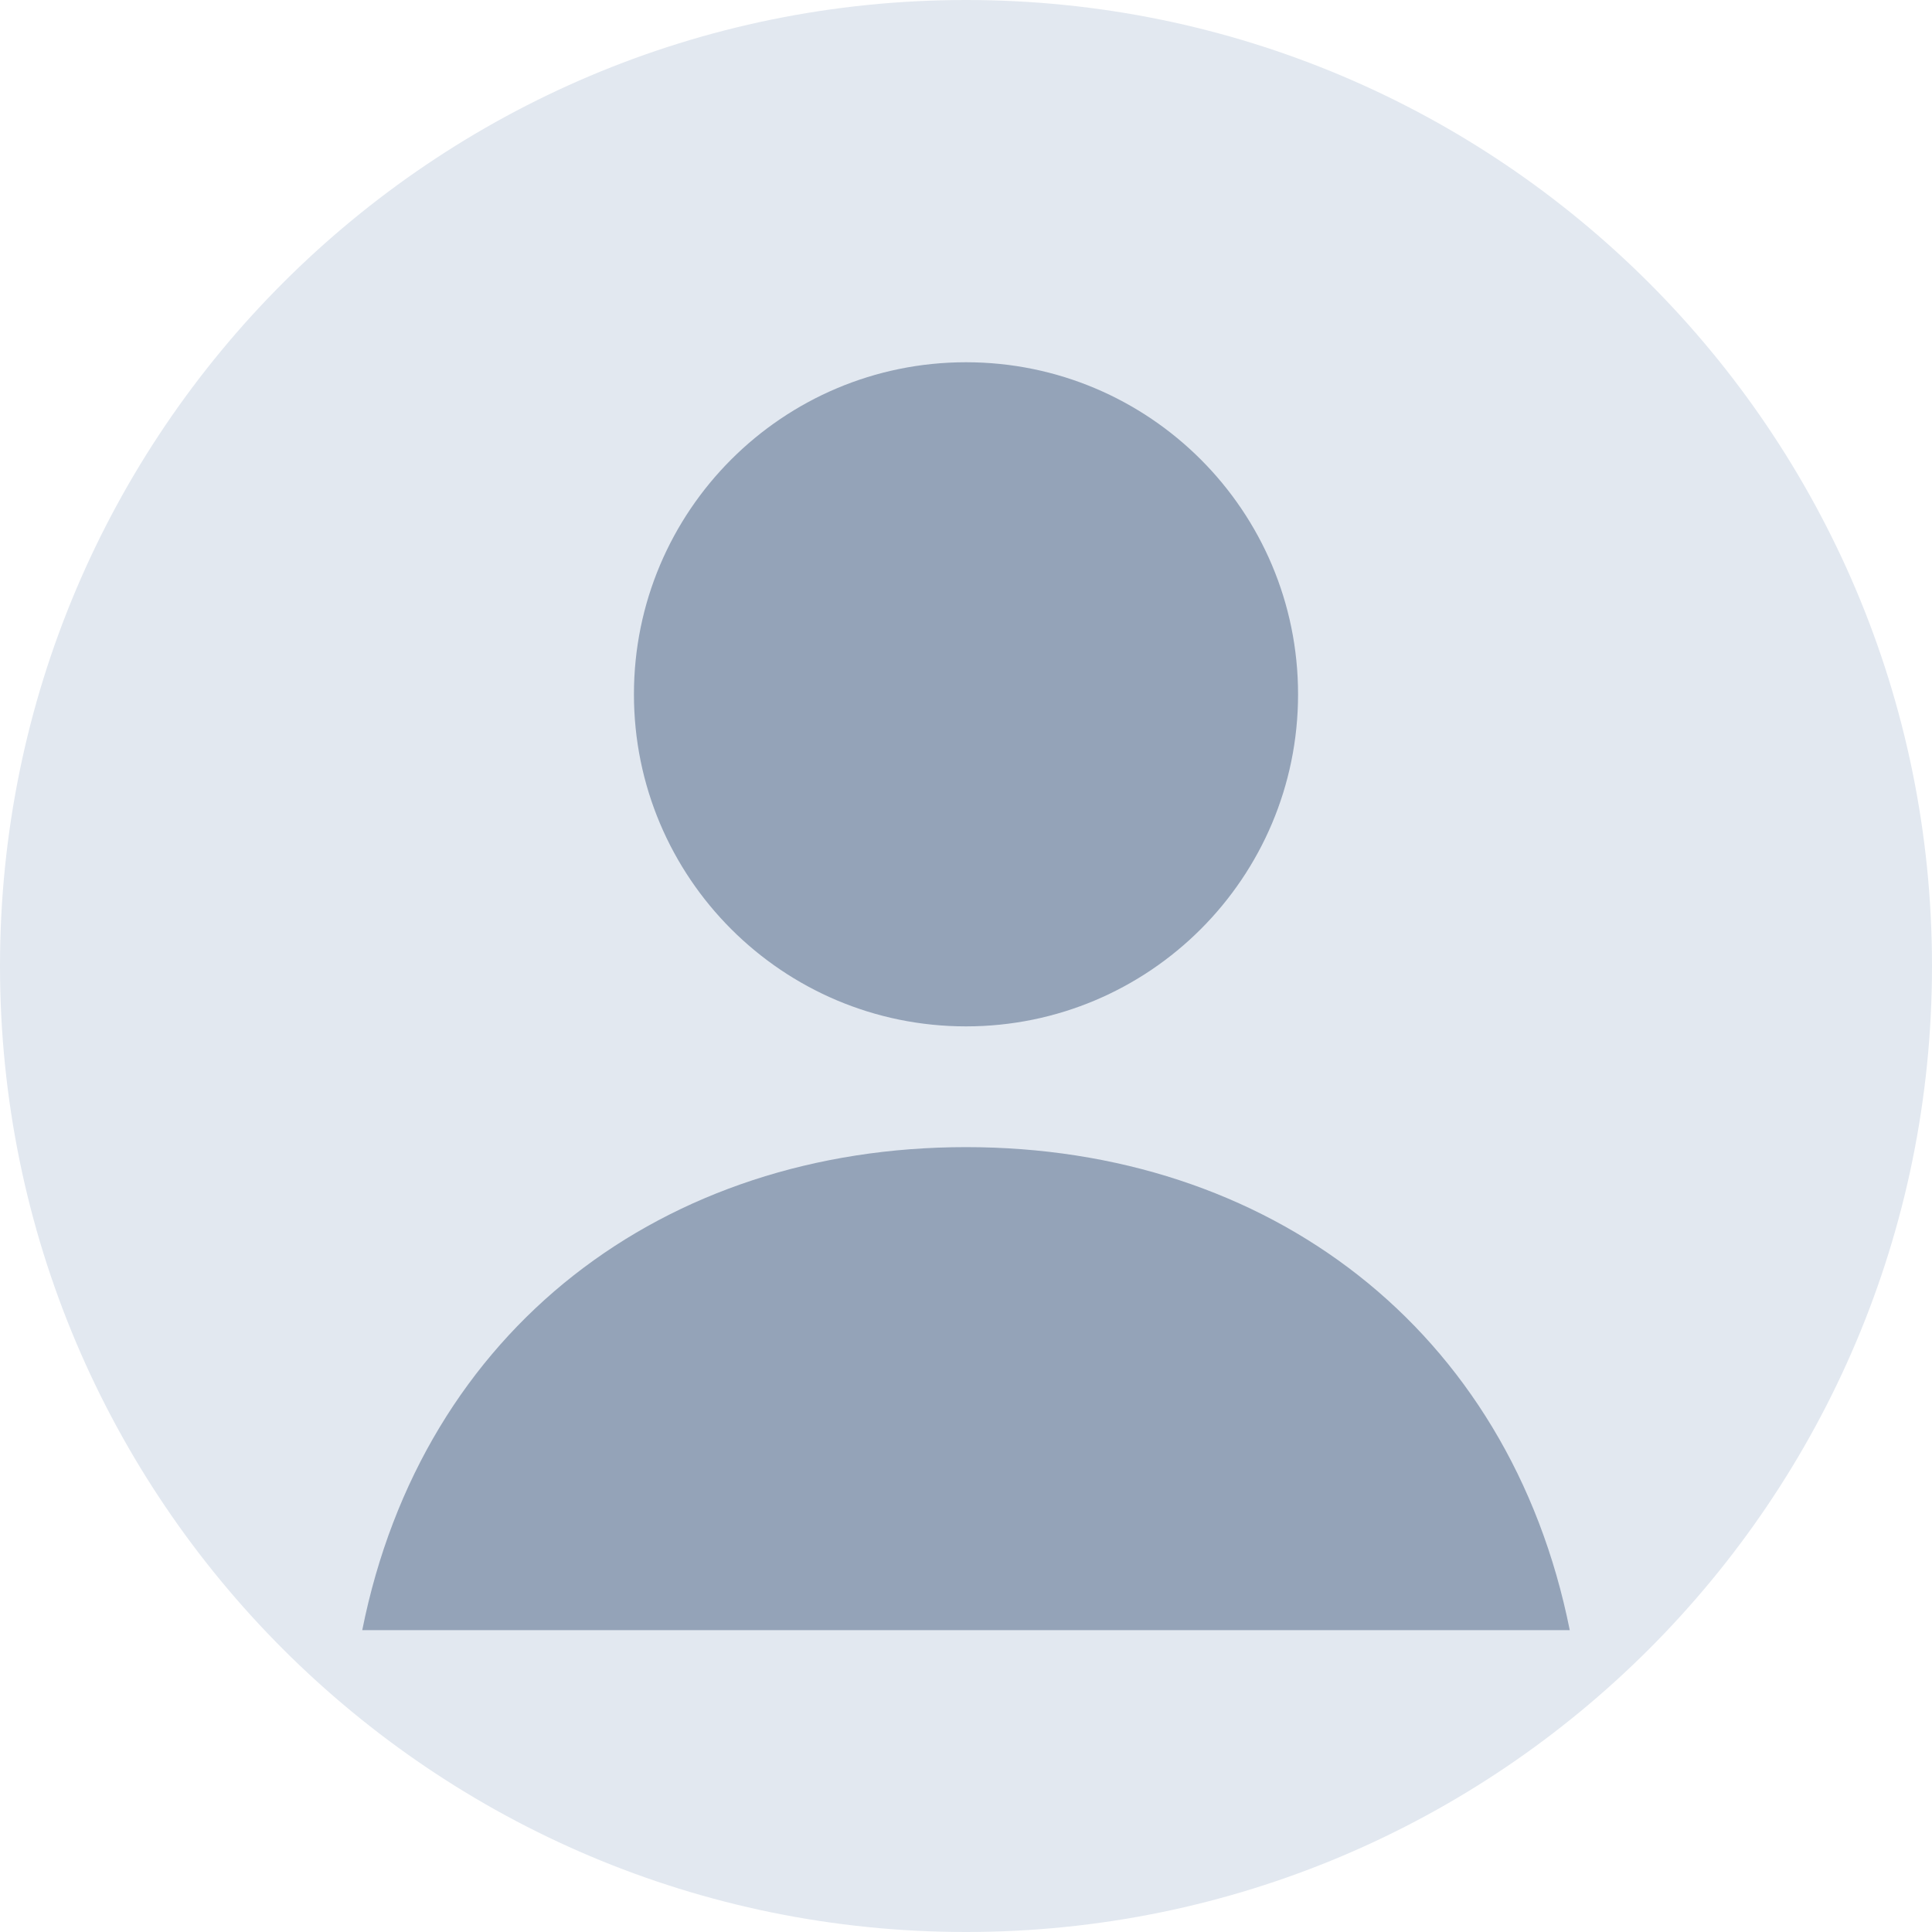
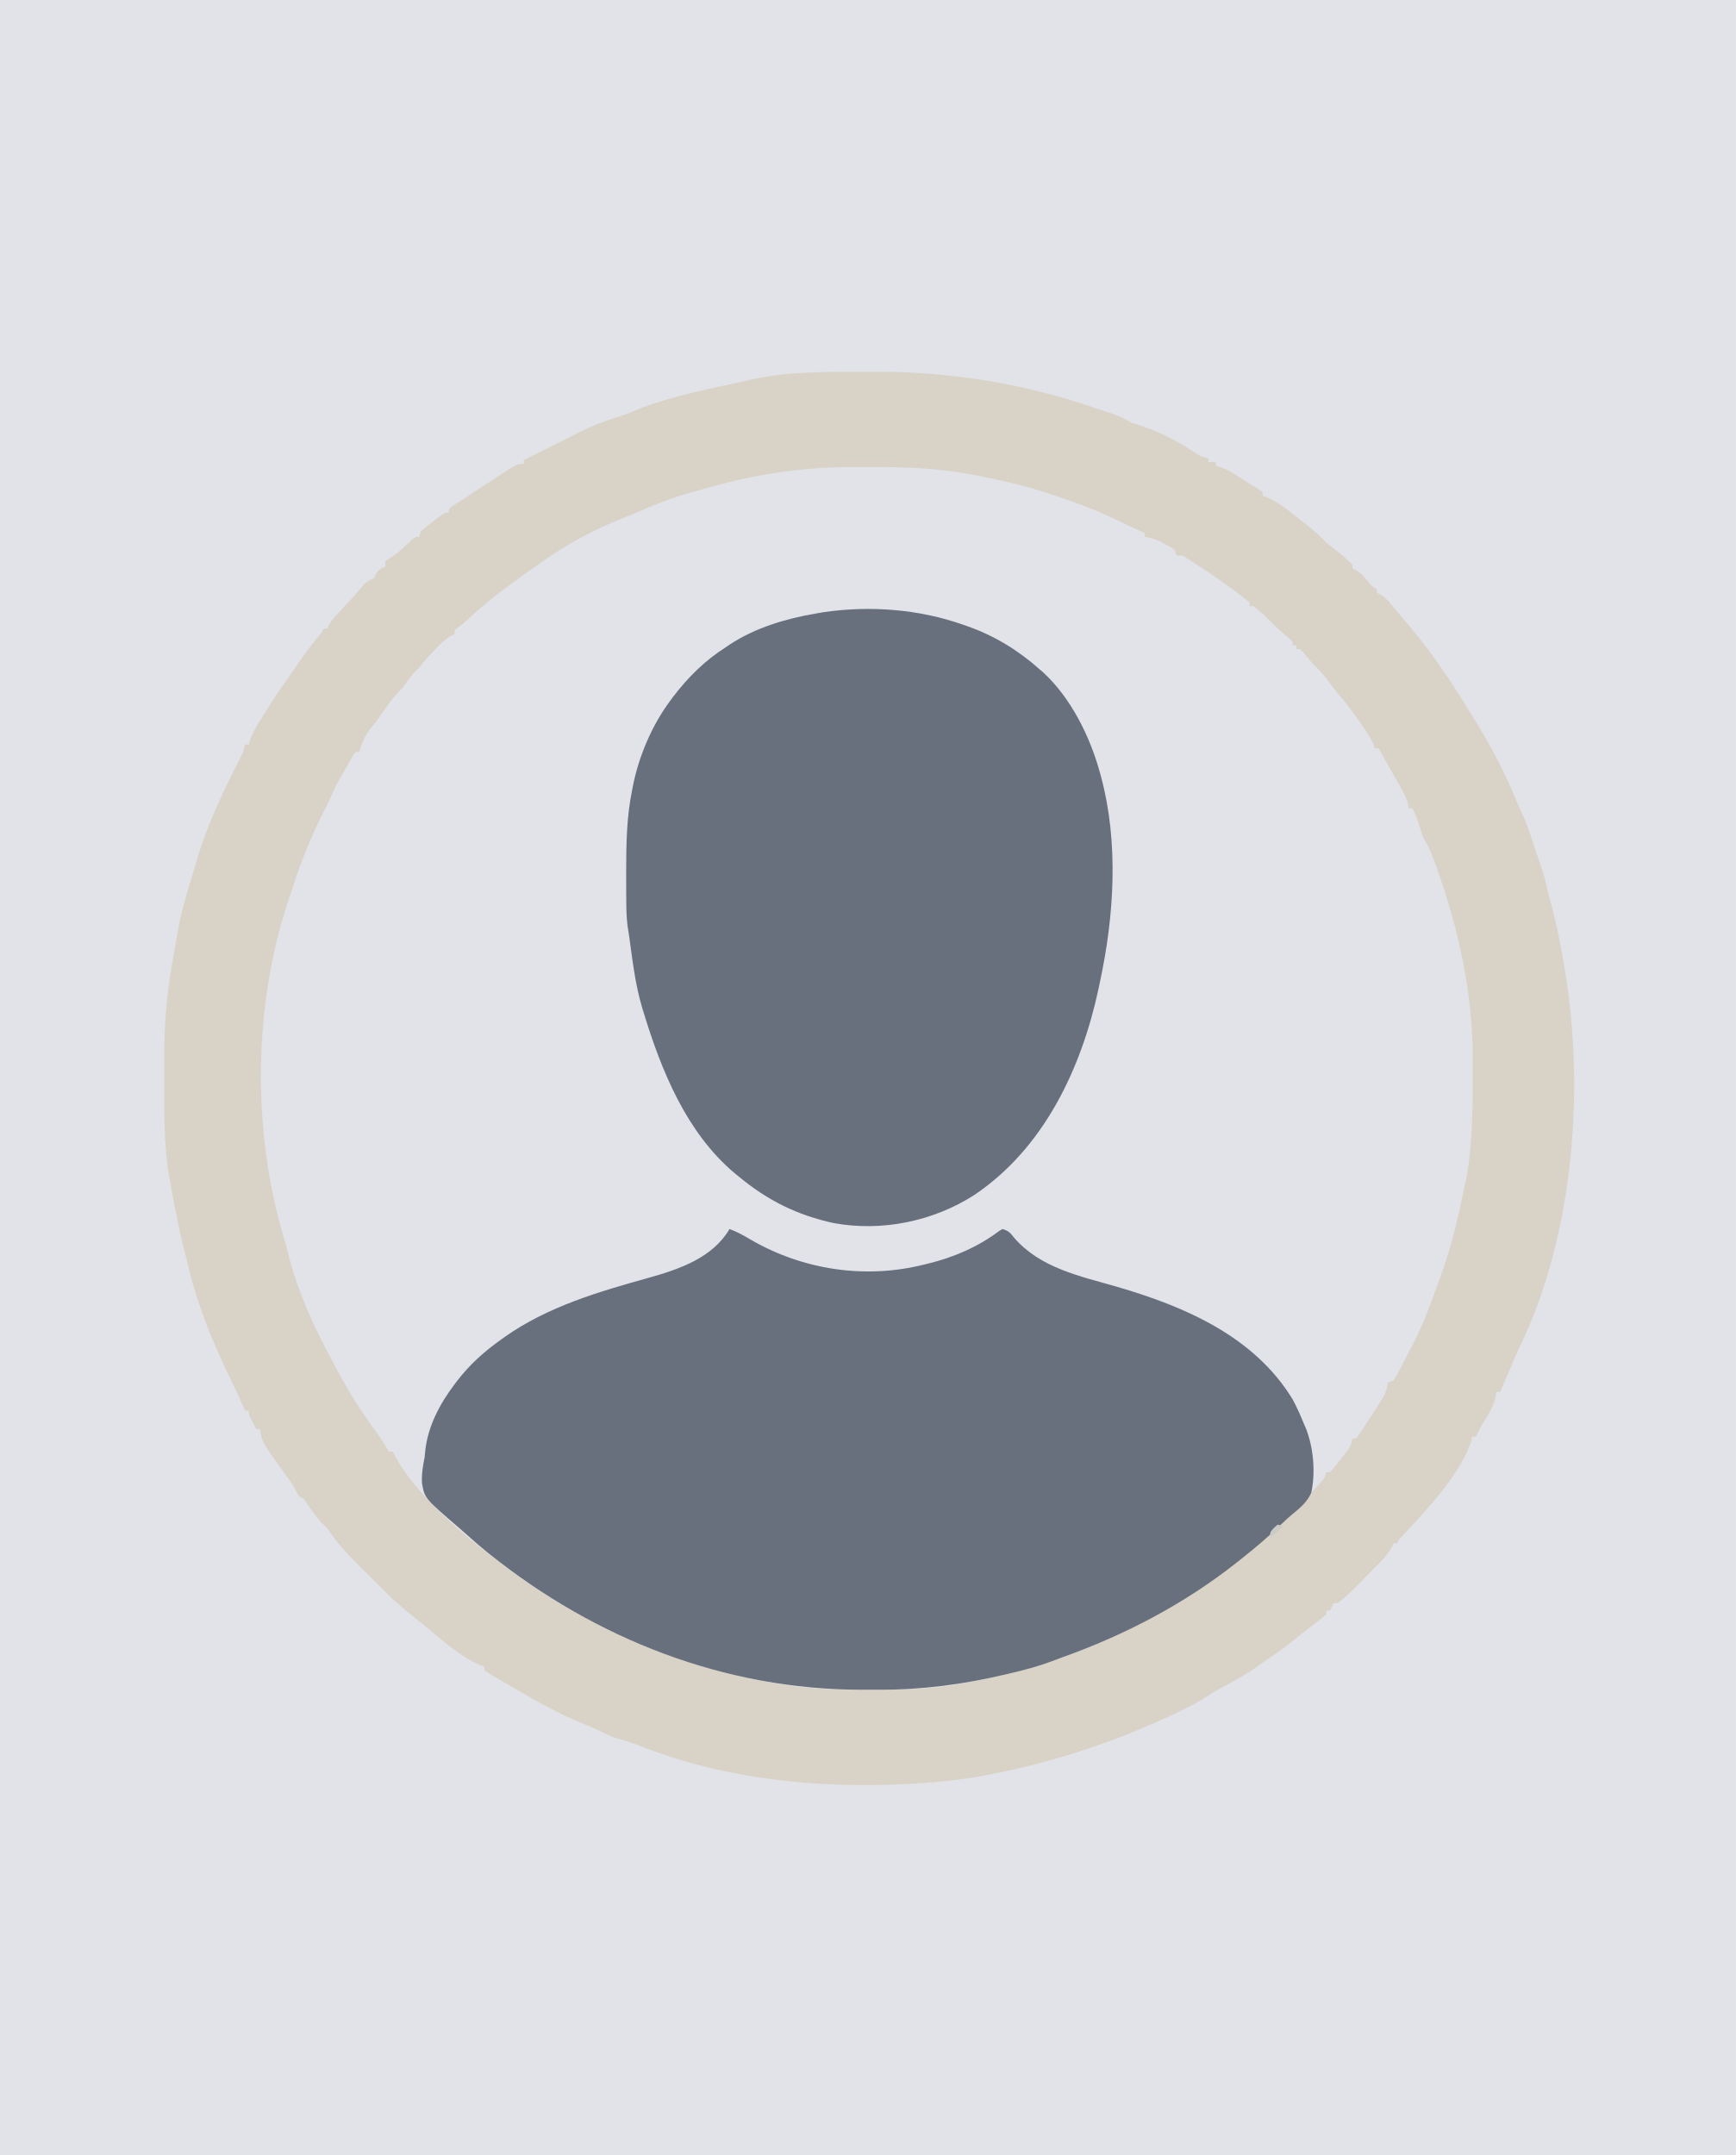
- <svg xmlns="http://www.w3.org/2000/svg" viewBox="0 0 128 128" width="128" height="128" fill="none">
-   <circle cx="64" cy="64" r="64" fill="#E2E8F0" />
-   <circle cx="64" cy="46" r="22" fill="#94A3B8" />
-   <path d="M24 108c4-20 20-32 40-32s36 12 40 32" fill="#94A3B8" />
+ <svg xmlns="http://www.w3.org/2000/svg" version="1.1" width="928" height="1152">
+   <path d="M0 0 C306.24 0 612.48 0 928 0 C928 380.16 928 760.32 928 1152 C621.76 1152 315.52 1152 0 1152 C0 771.84 0 391.68 0 0 Z " fill="#E1E3E8" transform="translate(0,0)" />
+   <path d="M0 0 C3.633 0.003 7.265 -0.02 10.898 -0.046 C30.427 -0.099 49.565 1.503 68.66 5.753 C70.145 6.073 70.145 6.073 71.66 6.399 C79.222 8.058 86.641 10.017 94.035 12.316 C95.805 12.837 97.576 13.358 99.347 13.878 C100.911 14.354 102.473 14.833 104.035 15.316 C104.723 15.527 105.411 15.738 106.121 15.956 C121.799 20.969 137.448 27.718 152.035 35.316 C152.035 35.976 152.035 36.636 152.035 37.316 C152.729 37.41 153.424 37.504 154.14 37.601 C157.628 38.462 160.252 39.935 163.347 41.753 C164.416 42.371 165.484 42.988 166.585 43.624 C167.394 44.182 168.202 44.741 169.035 45.316 C169.035 45.976 169.035 46.636 169.035 47.316 C169.719 47.392 170.404 47.468 171.109 47.546 C174.864 48.534 177.693 50.451 180.847 52.628 C181.49 53.064 182.133 53.5 182.795 53.948 C189.854 58.784 196.675 63.942 203.463 69.146 C204.951 70.253 206.492 71.287 208.035 72.316 C208.035 72.976 208.035 73.636 208.035 74.316 C208.595 74.559 209.156 74.803 209.734 75.054 C212.482 76.561 214.535 78.388 216.847 80.503 C217.72 81.301 218.593 82.099 219.492 82.921 C222.284 85.551 224.999 88.24 227.66 91.003 C229.021 92.431 229.021 92.431 231.035 93.316 C231.035 93.976 231.035 94.636 231.035 95.316 C231.695 95.316 232.355 95.316 233.035 95.316 C233.035 95.976 233.035 96.636 233.035 97.316 C234.025 97.646 235.015 97.976 236.035 98.316 C237.718 100.023 237.718 100.023 239.472 102.128 C241.268 104.269 243.048 106.329 245.031 108.3 C248.716 112.006 251.814 116.207 255.035 120.316 C255.824 121.311 256.612 122.306 257.425 123.331 C262.07 129.236 266.469 135.267 270.66 141.503 C271.098 142.151 271.536 142.799 271.987 143.467 C275.035 148.069 275.035 148.069 275.035 150.316 C275.695 150.316 276.355 150.316 277.035 150.316 C277.51 151.194 277.51 151.194 277.996 152.089 C278.462 152.948 278.929 153.806 279.41 154.691 C280.214 156.172 280.214 156.172 281.035 157.683 C282.55 160.453 284.1 163.203 285.66 165.948 C286.113 166.751 286.566 167.554 287.033 168.381 C287.944 169.993 288.861 171.602 289.782 173.208 C290.414 174.329 290.414 174.329 291.058 175.472 C291.629 176.474 291.629 176.474 292.212 177.497 C293.035 179.316 293.035 179.316 293.035 182.316 C293.695 182.316 294.355 182.316 295.035 182.316 C295.41 183.355 295.785 184.394 296.171 185.464 C299.438 194.537 299.438 194.537 303.535 203.253 C310.105 215.889 313.644 230.21 317.371 243.885 C317.955 246.024 318.556 248.158 319.16 250.292 C324.344 269.532 327.181 289.899 327.203 309.823 C327.206 310.907 327.209 311.99 327.213 313.106 C327.218 315.393 327.22 317.681 327.22 319.969 C327.222 323.383 327.24 326.796 327.259 330.21 C327.309 349.112 326.988 368.327 322.66 386.816 C322.44 387.806 322.22 388.797 321.993 389.818 C321.358 392.655 320.699 395.485 320.035 398.316 C319.7 399.792 319.365 401.269 319.031 402.745 C316.854 412.089 313.899 421.124 310.766 430.183 C310.022 432.354 309.302 434.531 308.585 436.71 C304.121 450.121 299.194 463.1 292.035 475.316 C291.295 476.614 290.556 477.914 289.82 479.214 C287.906 482.59 285.975 485.955 284.035 489.316 C283.375 489.316 282.715 489.316 282.035 489.316 C281.943 490.016 281.852 490.716 281.757 491.437 C280.883 494.918 279.392 497.347 277.472 500.378 C276.944 501.214 276.944 501.214 276.405 502.066 C275.29 503.822 274.163 505.569 273.035 507.316 C272.663 507.9 272.291 508.485 271.907 509.087 C267.138 516.576 267.138 516.576 265.035 519.316 C264.375 519.316 263.715 519.316 263.035 519.316 C262.787 520.035 262.54 520.754 262.285 521.495 C260.903 524.612 259.211 526.824 257.035 529.441 C254.897 532.026 252.897 534.522 251.035 537.316 C250.375 537.316 249.715 537.316 249.035 537.316 C248.765 537.903 248.496 538.491 248.218 539.097 C246.132 543.008 242.998 546.047 240.035 549.316 C239.238 550.217 238.441 551.118 237.621 552.046 C227.359 563.503 216.125 573.808 204.035 583.316 C203.03 584.115 202.026 584.914 200.992 585.738 C173.006 607.813 141.279 624.416 107.766 636.333 C105.966 636.981 104.173 637.646 102.387 638.332 C95.007 641.139 87.528 643.075 79.847 644.878 C79.207 645.03 78.568 645.181 77.909 645.337 C55.068 650.749 33.165 653.676 9.674 653.576 C6.669 653.566 3.665 653.576 0.66 653.589 C-72.184 653.643 -141.374 626.566 -197.965 581.316 C-198.547 580.853 -199.128 580.39 -199.727 579.913 C-214.328 568.171 -227.844 554.583 -239.965 540.316 C-240.452 539.75 -240.939 539.185 -241.441 538.603 C-242.771 537.056 -244.087 535.499 -245.403 533.941 C-245.848 533.421 -246.294 532.902 -246.752 532.366 C-249.965 528.547 -249.965 528.547 -249.965 526.316 C-250.625 526.316 -251.285 526.316 -251.965 526.316 C-253.227 524.698 -253.227 524.698 -254.653 522.441 C-256.809 519.089 -259.019 515.806 -261.34 512.566 C-265.499 506.654 -269.227 500.498 -272.965 494.316 C-273.702 493.136 -273.702 493.136 -274.454 491.933 C-290.826 465.461 -302.241 436.393 -309.965 406.316 C-310.179 405.5 -310.393 404.685 -310.614 403.844 C-314.102 390.459 -316.531 377.077 -317.965 363.316 C-318.109 361.96 -318.109 361.96 -318.255 360.577 C-322.379 315.471 -318.8 269.205 -303.965 226.316 C-303.335 224.359 -302.71 222.401 -302.09 220.441 C-299.706 213.287 -296.783 206.361 -293.85 199.419 C-293.008 197.416 -292.18 195.408 -291.356 193.398 C-288.976 187.675 -286.559 182.372 -283.106 177.226 C-281.808 175.052 -280.967 172.878 -280.09 170.503 C-278.173 165.414 -275.452 161.086 -272.454 156.566 C-270.961 154.407 -270.961 154.407 -269.965 152.316 C-269.305 152.316 -268.645 152.316 -267.965 152.316 C-267.625 151.326 -267.625 151.326 -267.278 150.316 C-264.367 143.663 -259.977 137.808 -255.793 131.906 C-254.56 130.158 -253.341 128.4 -252.137 126.632 C-249.029 122.084 -245.925 118.168 -241.965 114.316 C-241.305 113.305 -240.645 112.294 -239.965 111.253 C-237.88 108.19 -235.856 106.601 -232.965 104.316 C-231.199 102.388 -229.507 100.406 -227.805 98.421 C-225.975 96.326 -224.095 94.307 -222.153 92.316 C-221.59 91.738 -221.026 91.161 -220.446 90.566 C-218.965 89.316 -218.965 89.316 -216.965 89.316 C-216.965 88.656 -216.965 87.996 -216.965 87.316 C-215.567 85.906 -215.567 85.906 -213.59 84.253 C-211.308 82.323 -209.052 80.397 -206.875 78.347 C-199.209 71.125 -190.724 65.052 -182.184 58.914 C-180.332 57.58 -178.492 56.231 -176.657 54.874 C-161.922 44.249 -145.59 35.582 -128.965 28.316 C-127.516 27.668 -126.067 27.019 -124.618 26.37 C-101.763 16.228 -77.973 8.7 -53.34 4.253 C-52.496 4.093 -51.652 3.932 -50.782 3.767 C-33.842 0.679 -17.194 -0.031 0 0 Z " fill="#E1E3E8" transform="translate(459.9653,249.6843)" />
+   <path d="M0 0 C1.006 -0.005 2.012 -0.011 3.048 -0.016 C43.305 -0.179 83.409 6.345 121.483 19.516 C123.463 20.194 125.449 20.84 127.445 21.469 C132.28 23.006 136.277 24.625 140.625 27.25 C141.863 27.642 143.1 28.034 144.375 28.438 C155.355 31.945 165.958 37.377 175.426 43.902 C177.538 45.197 179.203 45.812 181.625 46.25 C181.625 46.91 181.625 47.57 181.625 48.25 C182.945 48.25 184.265 48.25 185.625 48.25 C185.625 48.91 185.625 49.57 185.625 50.25 C186.944 50.643 186.944 50.643 188.289 51.043 C191.575 52.232 194.094 53.641 197 55.562 C200.404 57.797 203.816 59.976 207.312 62.062 C208.952 63.145 208.952 63.145 210.625 64.25 C210.625 64.91 210.625 65.57 210.625 66.25 C211.358 66.519 212.092 66.789 212.848 67.066 C220.268 70.229 226.607 75.943 232.938 80.875 C233.524 81.33 234.11 81.785 234.715 82.254 C238.265 85.05 241.438 88.037 244.625 91.25 C246.292 92.629 247.979 93.985 249.688 95.312 C252.873 97.791 255.919 100.244 258.625 103.25 C258.625 103.91 258.625 104.57 258.625 105.25 C259.21 105.496 259.795 105.742 260.398 105.996 C262.969 107.444 264.38 109.042 266.25 111.312 C268.58 114.229 268.58 114.229 271.625 116.25 C271.625 116.91 271.625 117.57 271.625 118.25 C272.168 118.447 272.71 118.644 273.27 118.848 C276.63 120.849 278.848 123.711 281.312 126.688 C281.844 127.321 282.376 127.954 282.924 128.606 C284 129.89 285.073 131.177 286.143 132.466 C287.402 133.982 288.676 135.487 289.953 136.988 C301.84 151.143 311.975 166.519 321.625 182.25 C322.424 183.538 323.224 184.826 324.023 186.113 C332.111 199.252 339.446 212.844 345.324 227.117 C346.554 230.08 347.882 232.974 349.25 235.875 C351.334 240.434 352.993 245.033 354.52 249.805 C355.367 252.446 356.24 255.071 357.137 257.695 C357.536 258.87 357.536 258.87 357.944 260.068 C358.466 261.603 358.991 263.136 359.519 264.668 C361.021 269.117 362.19 273.537 363.157 278.131 C363.837 281.211 364.758 284.218 365.625 287.25 C368.651 299.448 371.004 311.763 372.875 324.188 C373.038 325.251 373.201 326.314 373.369 327.409 C382.372 389.731 375.855 463.838 348.09 521.145 C345.869 525.853 343.854 530.649 341.812 535.438 C341.198 536.876 341.198 536.876 340.571 538.344 C339.588 540.645 338.606 542.947 337.625 545.25 C336.965 545.25 336.305 545.25 335.625 545.25 C335.419 546.364 335.212 547.477 335 548.625 C333.857 553.265 331.623 556.893 329.09 560.906 C327.397 563.615 325.991 566.366 324.625 569.25 C323.965 569.25 323.305 569.25 322.625 569.25 C322.518 569.813 322.411 570.377 322.301 570.957 C317.098 588.612 297.617 609.141 285.34 622.324 C283.569 624.144 283.569 624.144 282.625 626.25 C281.965 626.25 281.305 626.25 280.625 626.25 C280.377 626.807 280.13 627.364 279.875 627.938 C277.263 632.769 273.49 636.412 269.625 640.25 C268.499 641.386 267.374 642.523 266.25 643.66 C265.042 644.878 263.833 646.095 262.625 647.312 C262.022 647.924 261.418 648.536 260.797 649.166 C257.564 652.416 254.364 655.573 250.625 658.25 C249.965 658.25 249.305 658.25 248.625 658.25 C247.965 659.57 247.305 660.89 246.625 662.25 C245.965 662.25 245.305 662.25 244.625 662.25 C244.625 662.91 244.625 663.57 244.625 664.25 C242.536 666.038 240.438 667.716 238.25 669.375 C236.957 670.371 235.664 671.367 234.371 672.363 C233.732 672.854 233.092 673.345 232.433 673.85 C230.026 675.714 227.67 677.637 225.312 679.562 C221.625 682.522 217.841 685.203 213.871 687.77 C211.585 689.276 209.395 690.881 207.188 692.5 C201.729 696.36 195.917 699.521 190.045 702.698 C186.775 704.472 183.619 706.254 180.52 708.32 C177.316 710.456 174.005 712.231 170.562 713.938 C169.885 714.275 169.207 714.612 168.509 714.96 C136.352 730.725 102.719 742.246 67.625 749.25 C66.417 749.498 65.208 749.746 63.963 750.002 C54.221 751.956 44.527 753.151 34.625 753.938 C33.854 754 33.082 754.063 32.287 754.127 C-18.43 758.16 -72.631 753.828 -120.375 735.25 C-125.428 733.311 -130.46 731.596 -135.688 730.191 C-138.674 729.145 -141.359 727.773 -144.17 726.332 C-147.214 724.838 -150.339 723.586 -153.478 722.309 C-164.826 717.66 -175.326 712.023 -185.847 705.748 C-188.375 704.25 -190.92 702.787 -193.473 701.332 C-195.044 700.43 -196.616 699.528 -198.188 698.625 C-198.917 698.211 -199.647 697.798 -200.399 697.371 C-202.092 696.387 -203.739 695.326 -205.375 694.25 C-205.375 693.59 -205.375 692.93 -205.375 692.25 C-206.464 691.842 -206.464 691.842 -207.574 691.426 C-218.125 686.997 -226.826 678.998 -235.535 671.77 C-238 669.734 -240.497 667.739 -243 665.75 C-248.379 661.453 -253.52 657.147 -258.375 652.25 C-259.272 651.353 -260.169 650.456 -261.094 649.531 C-263.854 646.771 -266.615 644.01 -269.375 641.25 C-270.21 640.422 -271.046 639.595 -271.906 638.742 C-277.315 633.282 -282.81 627.712 -287.188 621.375 C-289.228 618.253 -289.228 618.253 -291.688 616 C-295.117 612.491 -297.798 608.593 -300.605 604.578 C-302.165 602.171 -302.165 602.171 -304.375 601.25 C-305.348 599.574 -306.316 597.895 -307.251 596.198 C-309.029 593.116 -311.142 590.3 -313.25 587.438 C-324.291 572.177 -324.291 572.177 -325.375 565.25 C-326.035 565.25 -326.695 565.25 -327.375 565.25 C-328.047 563.961 -328.712 562.669 -329.375 561.375 C-329.746 560.656 -330.118 559.936 -330.5 559.195 C-331.375 557.25 -331.375 557.25 -331.375 555.25 C-332.035 555.25 -332.695 555.25 -333.375 555.25 C-333.725 554.446 -333.725 554.446 -334.083 553.626 C-336.248 548.702 -338.52 543.845 -340.876 539.009 C-350.312 519.581 -358.743 499.34 -363.672 478.25 C-364.172 476.117 -364.707 473.993 -365.266 471.875 C-367.509 463.329 -369.329 454.738 -371 446.062 C-371.206 444.994 -371.412 443.926 -371.625 442.826 C-372.228 439.637 -372.807 436.445 -373.375 433.25 C-373.559 432.251 -373.743 431.253 -373.933 430.224 C-376.867 413.079 -376.562 395.555 -376.56 378.216 C-376.562 374.755 -376.581 371.294 -376.6 367.832 C-376.644 350.629 -375.422 334.009 -372.438 317.062 C-372.261 316.045 -372.085 315.027 -371.904 313.979 C-371.554 311.969 -371.202 309.96 -370.847 307.952 C-370.443 305.641 -370.063 303.328 -369.695 301.012 C-367.801 289.748 -364.541 278.934 -361.215 268.022 C-360.489 265.627 -359.784 263.228 -359.09 260.824 C-353.52 241.836 -344.82 223.803 -335.793 206.246 C-334.66 203.852 -333.861 201.833 -333.375 199.25 C-332.715 199.25 -332.055 199.25 -331.375 199.25 C-331.173 198.471 -330.97 197.693 -330.762 196.891 C-328.845 191.859 -326.053 187.543 -323.188 183 C-322.635 182.109 -322.083 181.219 -321.514 180.301 C-318.153 174.921 -314.636 169.681 -310.971 164.505 C-309.629 162.609 -308.308 160.703 -307.004 158.781 C-302.866 152.712 -298.584 146.847 -293.906 141.176 C-292.326 139.325 -292.326 139.325 -291.375 137.25 C-290.715 137.25 -290.055 137.25 -289.375 137.25 C-289.056 136.453 -289.056 136.453 -288.73 135.641 C-286.853 132.329 -284.295 129.74 -281.688 127 C-280.599 125.843 -279.512 124.686 -278.426 123.527 C-277.638 122.688 -277.638 122.688 -276.834 121.832 C-274.419 119.215 -272.136 116.488 -269.875 113.738 C-268.188 112.065 -266.495 111.288 -264.375 110.25 C-264.045 109.59 -263.715 108.93 -263.375 108.25 C-262.13 105.76 -260.908 105.263 -258.375 104.25 C-258.375 103.26 -258.375 102.27 -258.375 101.25 C-257.058 100.349 -255.731 99.461 -254.367 98.633 C-250.788 96.148 -247.717 93.056 -244.547 90.078 C-242.375 88.25 -242.375 88.25 -240.375 88.25 C-240.045 87.26 -239.715 86.27 -239.375 85.25 C-237.263 83.425 -235.165 81.733 -232.938 80.062 C-232.339 79.599 -231.74 79.136 -231.123 78.658 C-226.641 75.25 -226.641 75.25 -224.375 75.25 C-224.375 74.59 -224.375 73.93 -224.375 73.25 C-222.723 71.953 -222.723 71.953 -220.438 70.5 C-219.607 69.965 -218.777 69.43 -217.922 68.879 C-217.081 68.341 -216.241 67.804 -215.375 67.25 C-213.977 66.316 -212.581 65.378 -211.188 64.438 C-207.204 61.787 -203.202 59.166 -199.188 56.562 C-198.605 56.182 -198.023 55.801 -197.423 55.409 C-187.885 49.25 -187.885 49.25 -184.375 49.25 C-184.375 48.59 -184.375 47.93 -184.375 47.25 C-180.445 45.285 -176.516 43.32 -172.586 41.355 C-171.962 41.043 -171.338 40.731 -170.696 40.41 C-169.349 39.737 -168.001 39.065 -166.652 38.395 C-163.367 36.76 -160.102 35.105 -156.859 33.387 C-148.936 29.231 -141.027 26.279 -132.504 23.609 C-128.68 22.396 -125.054 20.853 -121.375 19.25 C-104.657 13.127 -87.345 9.486 -69.962 5.81 C-67.82 5.346 -65.686 4.846 -63.555 4.336 C-42.85 -0.42 -21.123 0.056 0 0 Z M-88.209 62.622 C-90.336 63.239 -92.471 63.823 -94.609 64.398 C-104.923 67.224 -114.584 71.101 -124.372 75.387 C-126.787 76.427 -129.23 77.378 -131.688 78.312 C-147.995 84.796 -164.293 93.816 -178.375 104.25 C-180.045 105.431 -181.715 106.611 -183.386 107.789 C-194.061 115.336 -204.384 123.081 -213.938 132.023 C-216.375 134.25 -216.375 134.25 -219.188 136.414 C-219.909 137.02 -220.631 137.626 -221.375 138.25 C-221.375 138.91 -221.375 139.57 -221.375 140.25 C-221.922 140.47 -222.468 140.691 -223.031 140.918 C-226.12 142.673 -228.417 145.041 -230.875 147.562 C-231.348 148.036 -231.821 148.51 -232.309 148.998 C-235.21 151.936 -237.826 155.006 -240.375 158.25 C-241.014 158.869 -241.654 159.488 -242.312 160.125 C-244.535 162.415 -246.254 164.827 -248.031 167.469 C-249.375 169.25 -249.375 169.25 -251.293 171.148 C-253.538 173.415 -255.331 175.782 -257.188 178.375 C-257.88 179.342 -258.572 180.309 -259.285 181.305 C-259.975 182.277 -260.664 183.249 -261.375 184.25 C-262.013 185.139 -262.651 186.029 -263.309 186.945 C-269.403 194.499 -269.403 194.499 -272.375 203.25 C-273.035 203.25 -273.695 203.25 -274.375 203.25 C-276.065 205.72 -276.065 205.72 -277.75 208.812 C-278.371 209.911 -278.993 211.009 -279.633 212.141 C-280.495 213.68 -280.495 213.68 -281.375 215.25 C-282.124 216.522 -282.874 217.793 -283.625 219.062 C-285.127 221.798 -286.354 224.536 -287.567 227.406 C-288.803 230.227 -290.218 232.949 -291.625 235.688 C-298.007 248.339 -303.249 261.131 -307.527 274.642 C-308.177 276.64 -308.852 278.63 -309.54 280.616 C-329.237 337.896 -329.815 406.354 -312.27 464.215 C-311.604 466.472 -311.013 468.751 -310.461 471.039 C-305.44 491.392 -296.469 510.881 -286.484 529.208 C-285.56 530.909 -284.655 532.619 -283.754 534.332 C-277.745 545.686 -270.826 556.553 -263.129 566.832 C-261.455 569.14 -259.964 571.492 -258.5 573.938 C-257.799 575.031 -257.098 576.124 -256.375 577.25 C-255.715 577.25 -255.055 577.25 -254.375 577.25 C-254.125 577.808 -253.875 578.366 -253.617 578.941 C-242.765 599.11 -219.318 619.741 -201.375 633.25 C-199.894 634.397 -198.414 635.544 -196.934 636.691 C-152.762 670.665 -102.096 692.567 -47.125 701.562 C-46.151 701.722 -45.176 701.882 -44.172 702.046 C-28.998 704.381 -13.817 704.491 1.5 704.5 C3.071 704.501 3.071 704.501 4.673 704.502 C19.877 704.486 34.651 704.121 49.625 701.25 C50.614 701.068 51.602 700.886 52.621 700.698 C110.402 689.893 164.232 664.927 208.625 626.25 C209.339 625.636 210.053 625.023 210.789 624.391 C212.751 622.695 214.691 620.978 216.625 619.25 C217.572 618.407 218.52 617.564 219.496 616.695 C225.624 611.194 231.278 605.527 236.625 599.25 C237.619 598.146 237.619 598.146 238.633 597.02 C239.27 596.312 239.906 595.604 240.562 594.875 C241.128 594.249 241.694 593.622 242.277 592.977 C243.834 591.181 243.834 591.181 244.625 588.25 C245.285 588.25 245.945 588.25 246.625 588.25 C248.567 586.039 250.388 583.823 252.188 581.5 C252.695 580.866 253.202 580.232 253.725 579.578 C254.209 578.959 254.693 578.341 255.191 577.703 C255.634 577.138 256.077 576.572 256.533 575.989 C257.725 574.091 258.198 572.438 258.625 570.25 C259.285 570.25 259.945 570.25 260.625 570.25 C263.553 566.435 266.044 562.305 268.625 558.25 C269.001 557.668 269.377 557.086 269.764 556.486 C270.873 554.768 271.97 553.042 273.062 551.312 C274.051 549.752 274.051 549.752 275.059 548.16 C276.531 545.425 277.225 543.308 277.625 540.25 C278.615 539.92 279.605 539.59 280.625 539.25 C281.983 537.078 283.163 534.967 284.312 532.688 C284.659 532.015 285.006 531.342 285.363 530.649 C286.093 529.229 286.819 527.806 287.54 526.38 C288.567 524.364 289.619 522.363 290.68 520.363 C295.588 510.989 299.365 501.38 302.861 491.401 C303.598 489.326 304.367 487.266 305.148 485.207 C311.27 468.952 315.124 452.238 318.625 435.25 C318.786 434.515 318.946 433.781 319.112 433.024 C320.436 426.783 321.219 420.606 321.73 414.25 C321.814 413.216 321.898 412.182 321.985 411.117 C322.798 400.261 322.962 389.424 322.941 378.541 C322.938 375.251 322.961 371.962 322.986 368.672 C323.092 333.049 315.665 298.404 303.625 265 C303.111 263.55 303.111 263.55 302.586 262.07 C300.929 257.479 299.218 253.401 296.625 249.25 C295.886 247.248 295.199 245.225 294.562 243.188 C293.47 239.707 292.359 236.464 290.625 233.25 C289.965 233.25 289.305 233.25 288.625 233.25 C288.558 232.605 288.491 231.961 288.422 231.297 C287.285 226.952 285.103 223.377 282.875 219.5 C282.005 217.964 281.135 216.427 280.266 214.891 C279.834 214.135 279.403 213.379 278.959 212.6 C276.82 208.832 274.722 205.041 272.625 201.25 C271.965 201.25 271.305 201.25 270.625 201.25 C270.399 200.582 270.174 199.915 269.941 199.227 C268.234 195.366 265.971 192.08 263.562 188.625 C263.074 187.919 262.585 187.212 262.081 186.484 C258.479 181.336 254.67 176.455 250.621 171.648 C248.785 169.442 247.067 167.192 245.375 164.875 C243.031 161.703 240.453 159.009 237.625 156.25 C235.79 154.123 233.975 151.982 232.176 149.824 C231.664 149.305 231.152 148.785 230.625 148.25 C229.965 148.25 229.305 148.25 228.625 148.25 C228.625 147.59 228.625 146.93 228.625 146.25 C227.965 146.25 227.305 146.25 226.625 146.25 C226.625 145.59 226.625 144.93 226.625 144.25 C225.108 142.715 225.108 142.715 223.125 141.125 C220.089 138.551 217.225 135.903 214.438 133.062 C211.644 130.236 208.883 127.55 205.625 125.25 C204.965 125.25 204.305 125.25 203.625 125.25 C203.625 124.59 203.625 123.93 203.625 123.25 C201.31 121.327 198.987 119.527 196.562 117.75 C195.846 117.219 195.13 116.688 194.391 116.141 C187.301 110.93 180.029 106.003 172.625 101.25 C171.721 100.663 170.818 100.077 169.887 99.473 C167.614 98.012 167.614 98.012 164.625 98.25 C164.295 97.26 163.965 96.27 163.625 95.25 C161.253 93.591 161.253 93.591 158.375 92.125 C156.944 91.348 156.944 91.348 155.484 90.555 C152.815 89.337 150.513 88.682 147.625 88.25 C147.625 87.59 147.625 86.93 147.625 86.25 C143.25 84.205 143.25 84.205 138.873 82.165 C135.651 80.665 132.433 79.158 129.227 77.625 C120.541 73.507 111.665 70.261 102.551 67.227 C100.688 66.605 98.829 65.971 96.977 65.32 C84.472 60.985 71.713 58.182 58.75 55.625 C57.724 55.419 56.697 55.213 55.64 55 C38.285 51.666 21.302 50.902 3.66 50.934 C0.027 50.937 -3.605 50.914 -7.238 50.889 C-34.938 50.814 -61.659 54.808 -88.209 62.622 Z " fill="#D9D2C7" transform="translate(464.375,198.75)" />
+   <path d="M0 0 C4.109 1.5 7.685 3.512 11.438 5.75 C39.284 21.879 72.625 26.908 104 19 C105.038 18.751 105.038 18.751 106.097 18.496 C119.912 15.106 132.904 9.554 144.301 0.934 C145.142 0.471 145.142 0.471 146 0 C149.361 1.12 149.974 1.934 152.125 4.625 C166.182 20.952 187.542 25.197 207.407 30.952 C243.64 41.523 280.511 57.444 301 91 C303.282 95.24 305.21 99.532 307 104 C307.414 104.945 307.828 105.89 308.254 106.863 C312.231 117.326 313.314 130.047 311 141 C308.772 145.931 304.949 149.208 300.792 152.535 C298.927 154.059 297.203 155.672 295.473 157.348 C288.637 163.957 281.475 170.122 274 176 C272.996 176.799 271.992 177.598 270.957 178.422 C242.971 200.498 211.244 217.1 177.732 229.017 C175.932 229.665 174.138 230.331 172.352 231.016 C164.973 233.824 157.494 235.759 149.812 237.562 C149.173 237.714 148.533 237.866 147.874 238.022 C125.033 243.433 103.13 246.36 79.64 246.261 C76.635 246.25 73.63 246.261 70.625 246.273 C-2.218 246.328 -71.409 219.25 -128 174 C-128.872 173.306 -128.872 173.306 -129.762 172.598 C-133.244 169.797 -136.601 166.887 -139.905 163.879 C-141.468 162.477 -143.054 161.099 -144.649 159.734 C-162.994 143.941 -162.994 143.941 -164.41 135.844 C-164.676 131.092 -163.93 126.641 -163 122 C-162.896 120.903 -162.791 119.806 -162.684 118.676 C-161.293 105.49 -154.884 93.407 -147 83 C-146.602 82.472 -146.204 81.943 -145.793 81.399 C-138.943 72.443 -131.179 65.504 -122 59 C-121.455 58.609 -120.911 58.217 -120.35 57.814 C-97.309 41.467 -69.785 33.458 -42.877 25.976 C-26.676 21.436 -8.936 15.266 0 0 Z " fill="#68707D" transform="translate(390,657)" />
+   <path d="M0 0 C0.638 0.22 1.277 0.441 1.935 0.667 C16.626 5.82 29.394 13.63 41 24 C41.62 24.538 42.24 25.075 42.879 25.629 C57.618 39.273 67.778 59.894 73 79 C73.183 79.662 73.365 80.324 73.553 81.005 C83.119 116.342 80.662 155.557 73 191 C72.646 192.729 72.646 192.729 72.285 194.492 C63.092 237.248 43.107 279.702 5.908 304.772 C-16.079 318.922 -43.647 324.553 -69.375 319.812 C-88.93 315.542 -104.692 307.684 -120 295 C-120.772 294.37 -121.544 293.739 -122.34 293.09 C-148.118 271.369 -161.443 238.321 -171 207 C-171.236 206.231 -171.472 205.462 -171.715 204.669 C-175.374 192.414 -176.84 179.656 -178.583 167.019 C-178.872 164.923 -179.194 162.832 -179.539 160.744 C-180.103 156.166 -180.181 151.671 -180.203 147.062 C-180.21 146.113 -180.217 145.163 -180.224 144.185 C-180.242 141.123 -180.248 138.062 -180.25 135 C-180.251 133.96 -180.252 132.921 -180.253 131.85 C-180.243 117.037 -180.03 102.556 -177 88 C-176.807 87 -176.807 87 -176.61 85.979 C-173.497 70.339 -166.492 53.799 -157 41 C-156.41 40.19 -155.819 39.381 -155.211 38.547 C-147.269 28.154 -138.089 18.976 -127 12 C-125.94 11.271 -125.94 11.271 -124.859 10.527 C-111.199 1.572 -94.968 -3.276 -79 -6 C-77.723 -6.224 -76.445 -6.449 -75.129 -6.68 C-50.163 -10.411 -23.82 -8.425 0 0 Z " fill="#68707D" transform="translate(515,334)" />
+   <path d="M0 0 C0.99 0.33 1.98 0.66 3 1 C-0.465 3.97 -0.465 3.97 -4 7 C-4 4 -4 4 -2 1.812 C-1.34 1.214 -0.68 0.616 0 0 Z " fill="#CCCCC7" transform="translate(683,815)" />
</svg>
